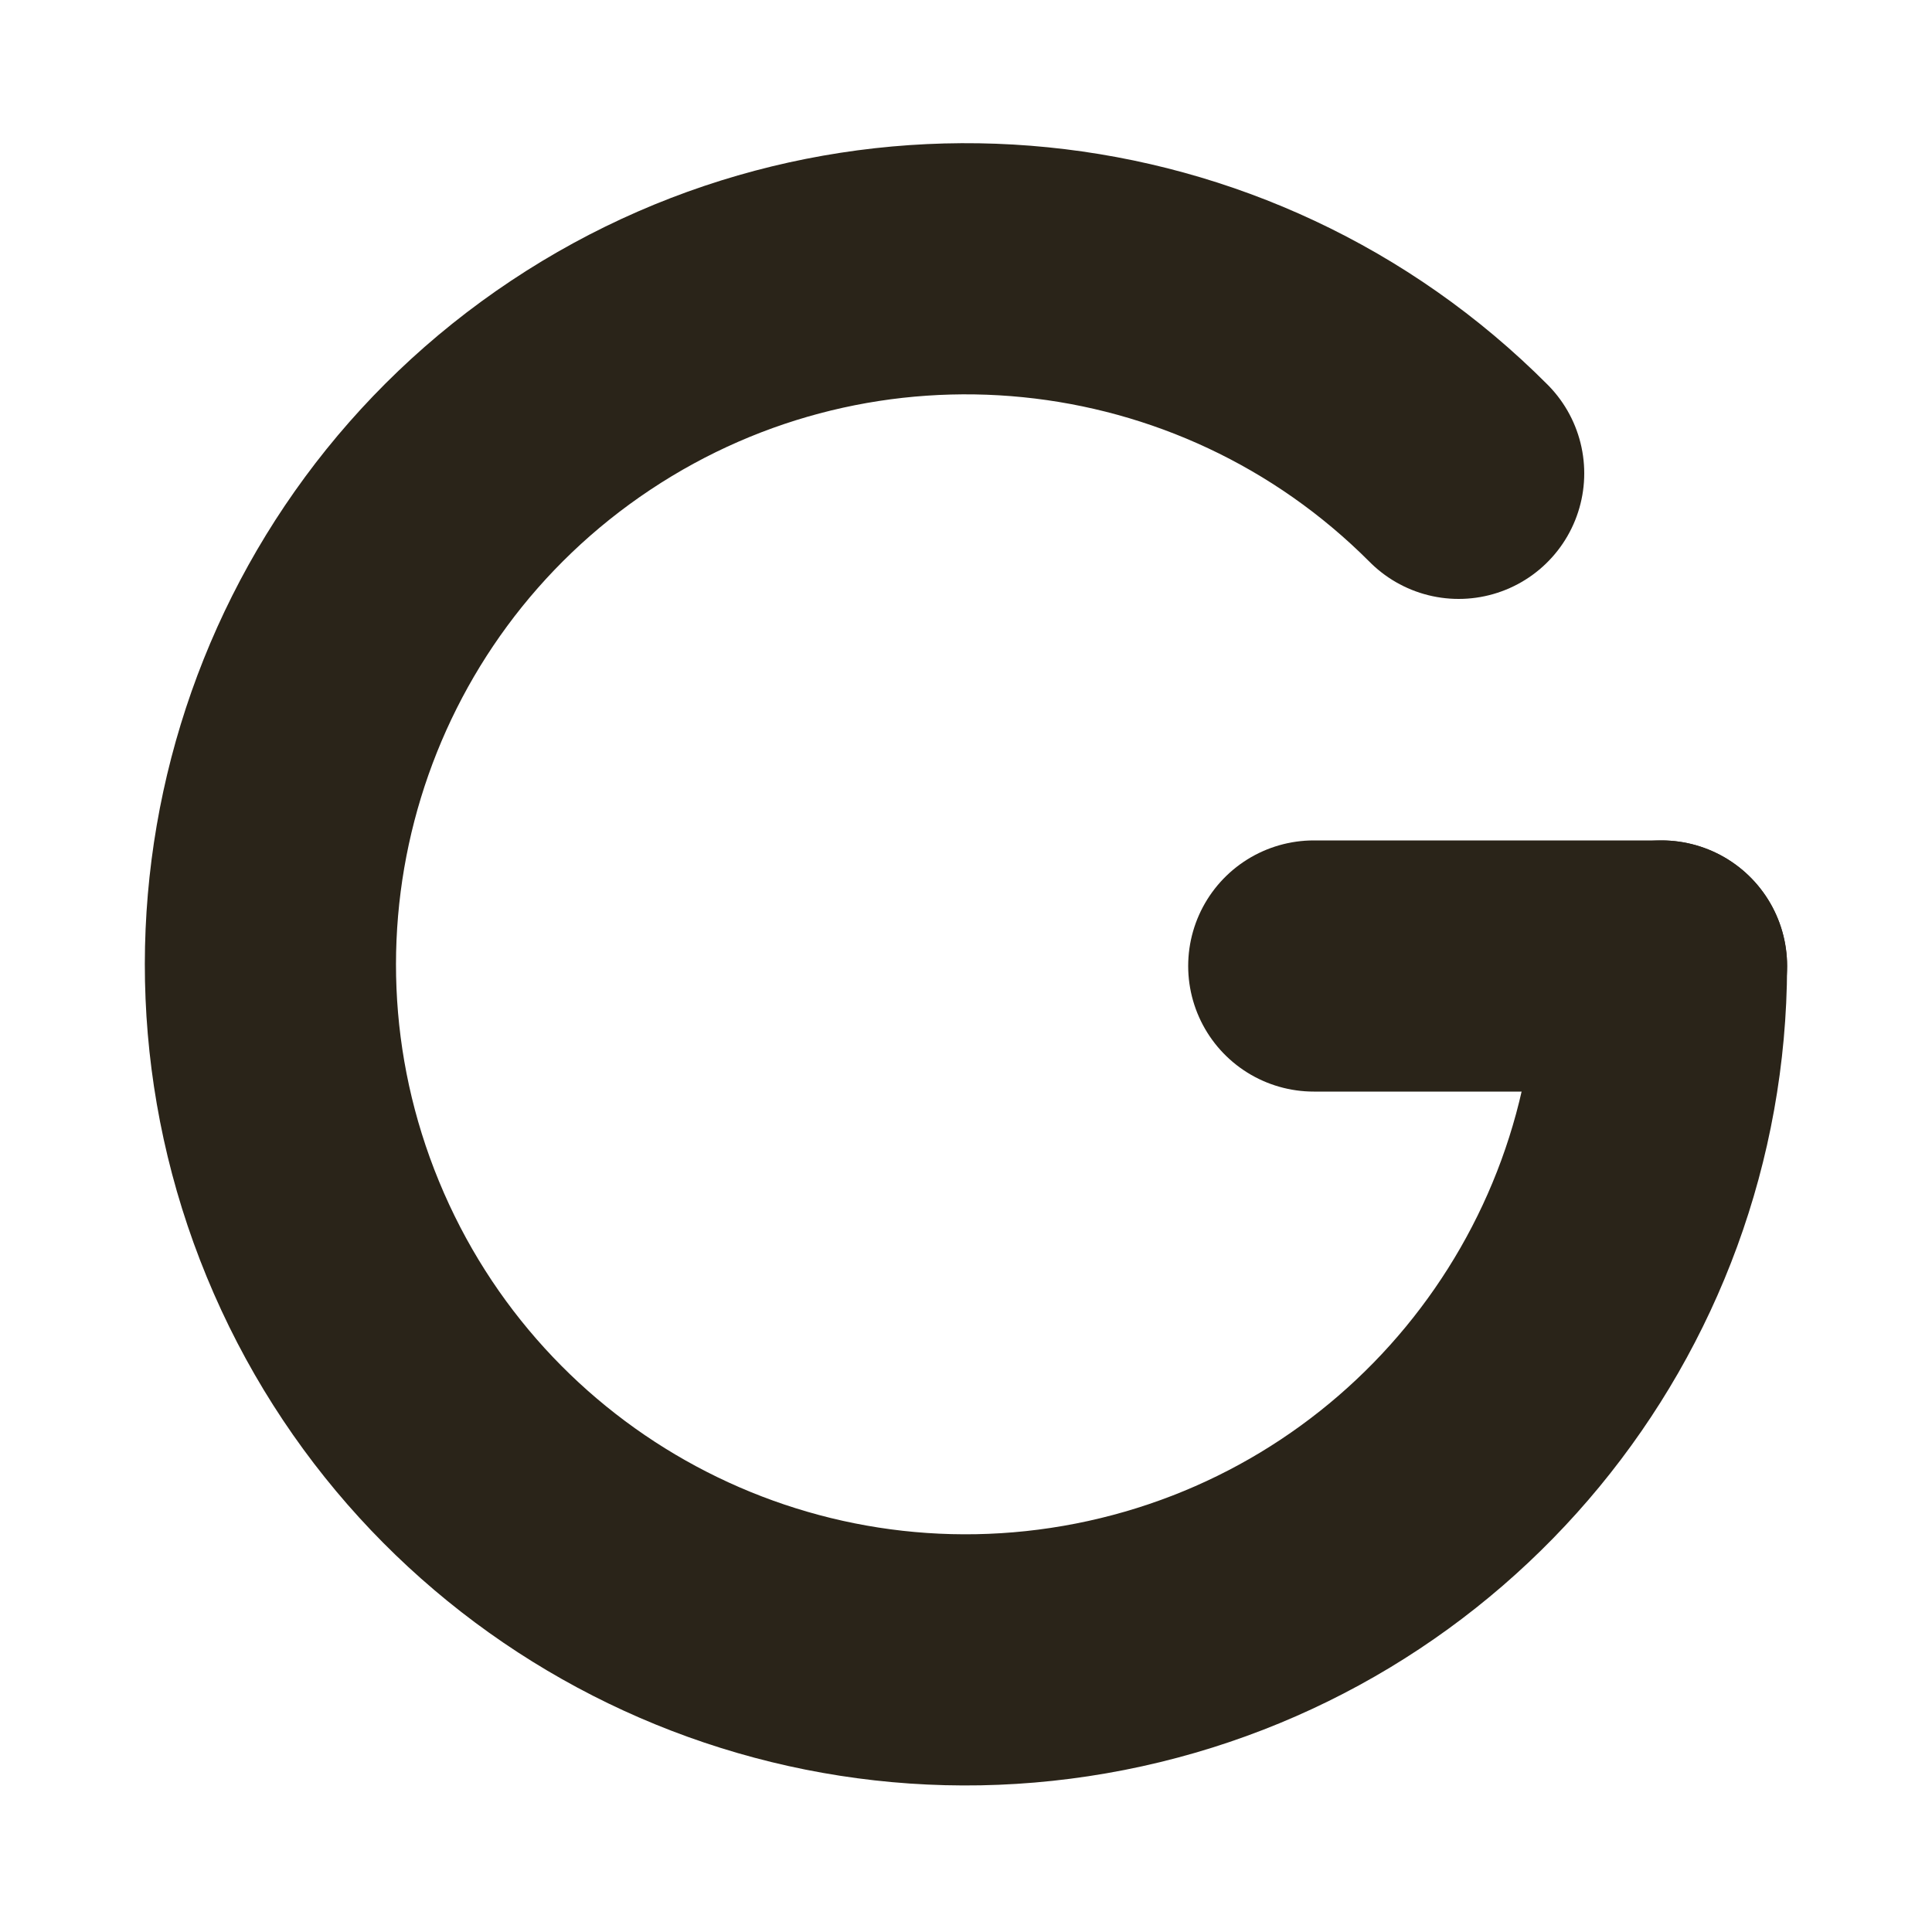
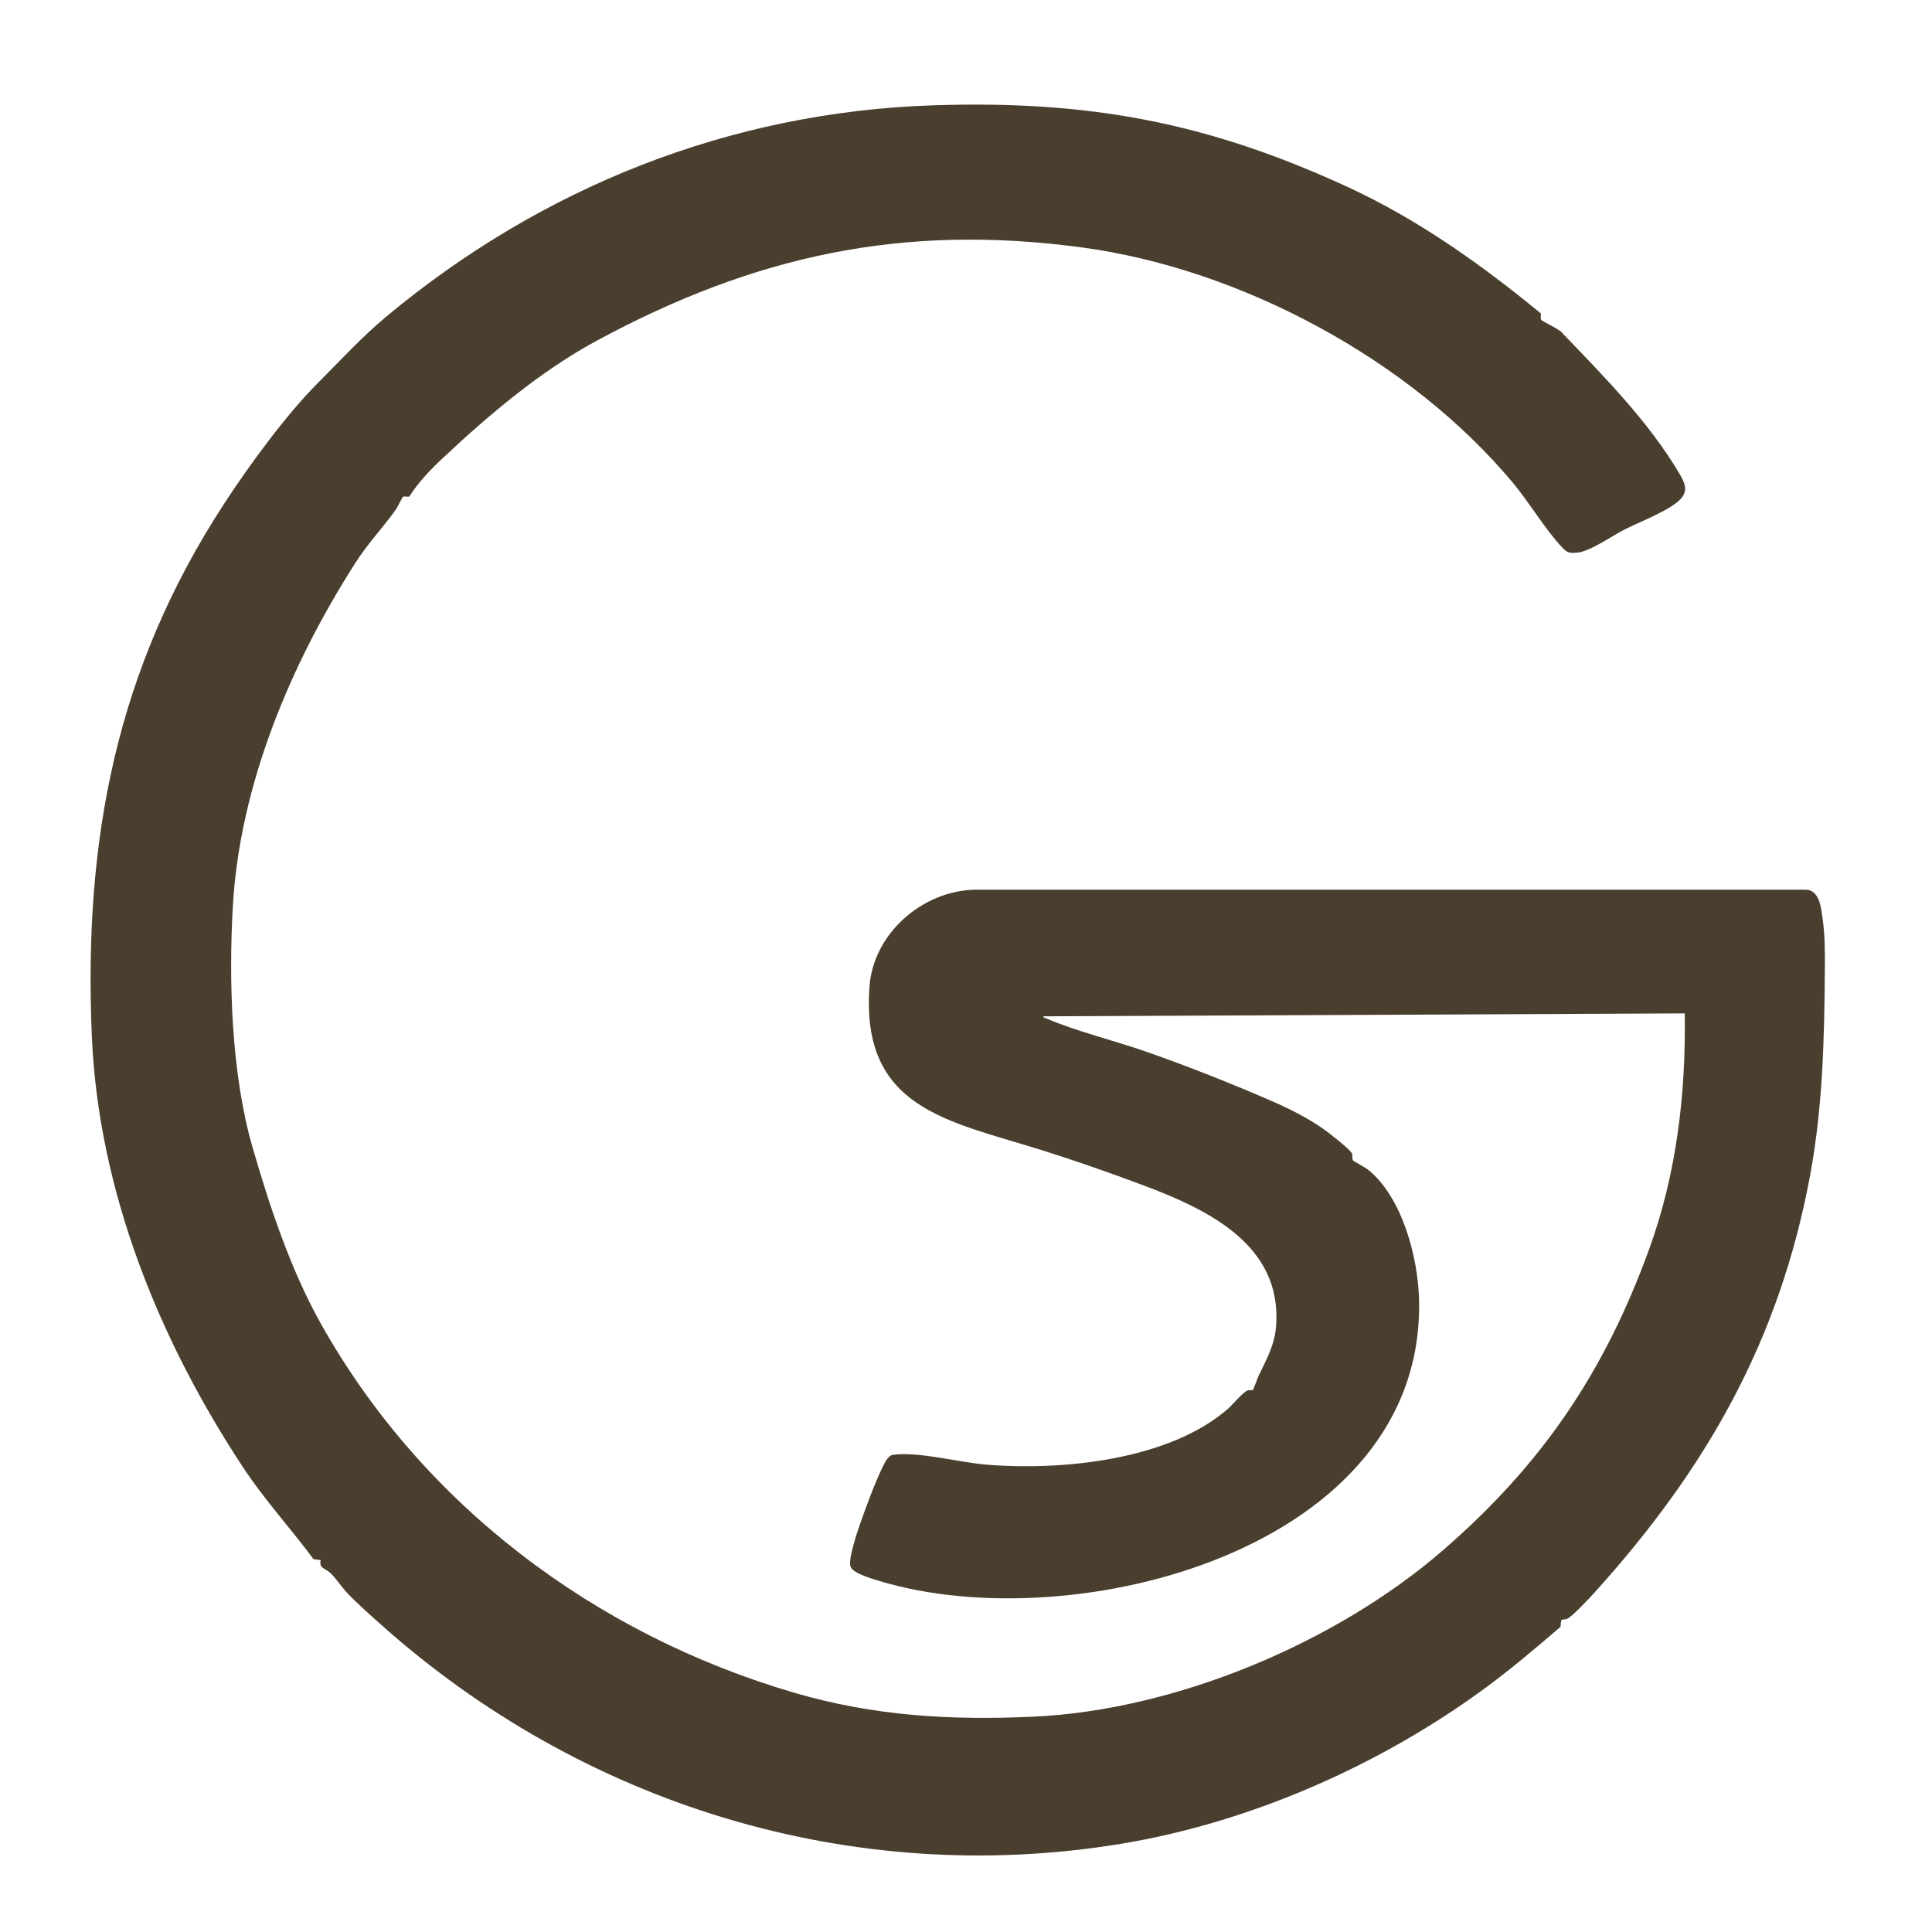
- <svg xmlns="http://www.w3.org/2000/svg" viewBox="0 0 100 100" role="img" aria-label="Gustema">
-   <path d="M 75.5 24.5 A 36 36 0 1 0 86 50" fill="none" stroke="#2A2419" stroke-width="13" stroke-linecap="round" />
-   <path d="M 86 50 L 68 50" fill="none" stroke="#2A2419" stroke-width="13" stroke-linecap="round" />
+ <svg xmlns="http://www.w3.org/2000/svg" viewBox="0 0 1500 1500" role="img" aria-label="Gustema">
+   <path fill="#4A3F2E" fill-rule="evenodd" d="M1196.09,243.15c-46-37.78-95.09-72.73-149.33-97.78-109.37-50.51-201.72-67.62-322.6-63.59-157.85,5.26-304.01,63.77-424.51,164.24-18.76,15.64-35.02,33.53-52.15,50.6-25.22,25.13-54.2,64.83-73.8,94.95-83.57,128.43-108.87,260.44-102.41,412.78,5.1,120.19,52.15,236.04,117.7,335.3,16.46,24.92,36.64,46.88,54.4,70.85l5.62.76c-1.53,6.34,3.24,6.23,7.14,9.74,4.56,4.1,8.75,10.75,13.09,15.41,7.59,8.14,17.15,16.5,25.51,23.99,156.47,140.21,365.97,205.59,575.42,171.15,100.83-16.58,202.15-61.33,284.01-121.74,19.89-14.68,38.7-30.73,57.46-46.79.35-7.64.75-4.6,5.06-6.19,3.74-1.38,17.99-16.74,21.53-20.65,86.38-95.68,143.14-194.86,167.06-323.26,9.9-53.18,11.13-106.3,11.52-160.23.09-12.91.14-26.12-1.66-38.91-1.21-8.63-2.37-23.31-13.72-23.03h-644.31c-40.9.75-79.12,33.97-82.08,75.42-6.74,94.35,60.96,104.06,132.38,126.35,26.43,8.25,54.31,18.02,80.25,27.75,49.67,18.63,107.8,46.08,103.1,109.13-1.12,15.02-7.45,25.82-13.62,38.88-.77,1.63-3.98,10.59-4.49,10.88-.76.44-2.59-.09-3.82.3-3.57,1.15-11.37,10.65-14.8,13.71-45.66,40.7-130.84,49-189.38,43.86-20.96-1.84-51.52-10.15-71.3-7.53-4.12.54-7.05,7.29-8.72,10.78-5.98,12.57-12.46,30.3-17.13,43.62-2.16,6.15-9.32,27.43-7.09,32.63s17.23,9.4,22.7,11.05c150.83,45.52,423.25-24.57,418.63-218.38-.78-32.79-12.87-79.31-39.36-100.89-1.99-1.62-11.64-6.89-12-7.5-.81-1.37.02-3.51-.75-5.25-1.5-3.41-18.61-16.58-22.63-19.37-12.18-8.45-25.89-15.35-39.48-21.27-31.32-13.66-64.63-26.81-96.87-38.13-24.91-8.75-54.46-15.87-78.22-26.03-.92-.4-2.21-.4-2.42-1.7l498-2.26c.97,62.47-6.34,124.62-27.74,183.39-34.84,95.69-83.3,167.06-160.16,233.59-83.1,71.94-207.57,124.05-317.95,129.05-64.19,2.91-123.63-.48-185.48-18.58-154.52-45.22-288.89-145.92-367.8-286.95-23.24-41.53-39.72-91.08-52.91-136.84-16.27-56.49-18.52-128.02-15.22-186.54,5.31-94.41,44.91-188.41,95.24-267.01,9.85-15.38,21.28-27.16,31.38-41.37,1.37-1.93,5.02-9.57,5.5-9.87,1.08-.66,3.71.43,4.98-.29,6.96-10.84,15.91-20.32,25.26-29.11,36.16-33.96,76.61-68.27,120.38-91.87,122.26-65.92,237.23-91.13,376.78-72.25,123.35,16.68,254.37,87.05,334.21,182.54,12.8,15.31,25.64,37.03,38.64,50.61,3.88,4.06,5.56,4.2,11.29,3.77,9.82-.74,26.84-12.8,36.33-17.67,11.59-5.94,35.87-15.18,44-23.87,6.33-6.77,3.13-13.07-.93-19.92-23.73-40.13-58.23-75.06-90.3-108.45-1.82-3.31-16.09-9.51-16.9-10.85-.93-1.55.15-3.93-.52-5.11Z" />
</svg>
